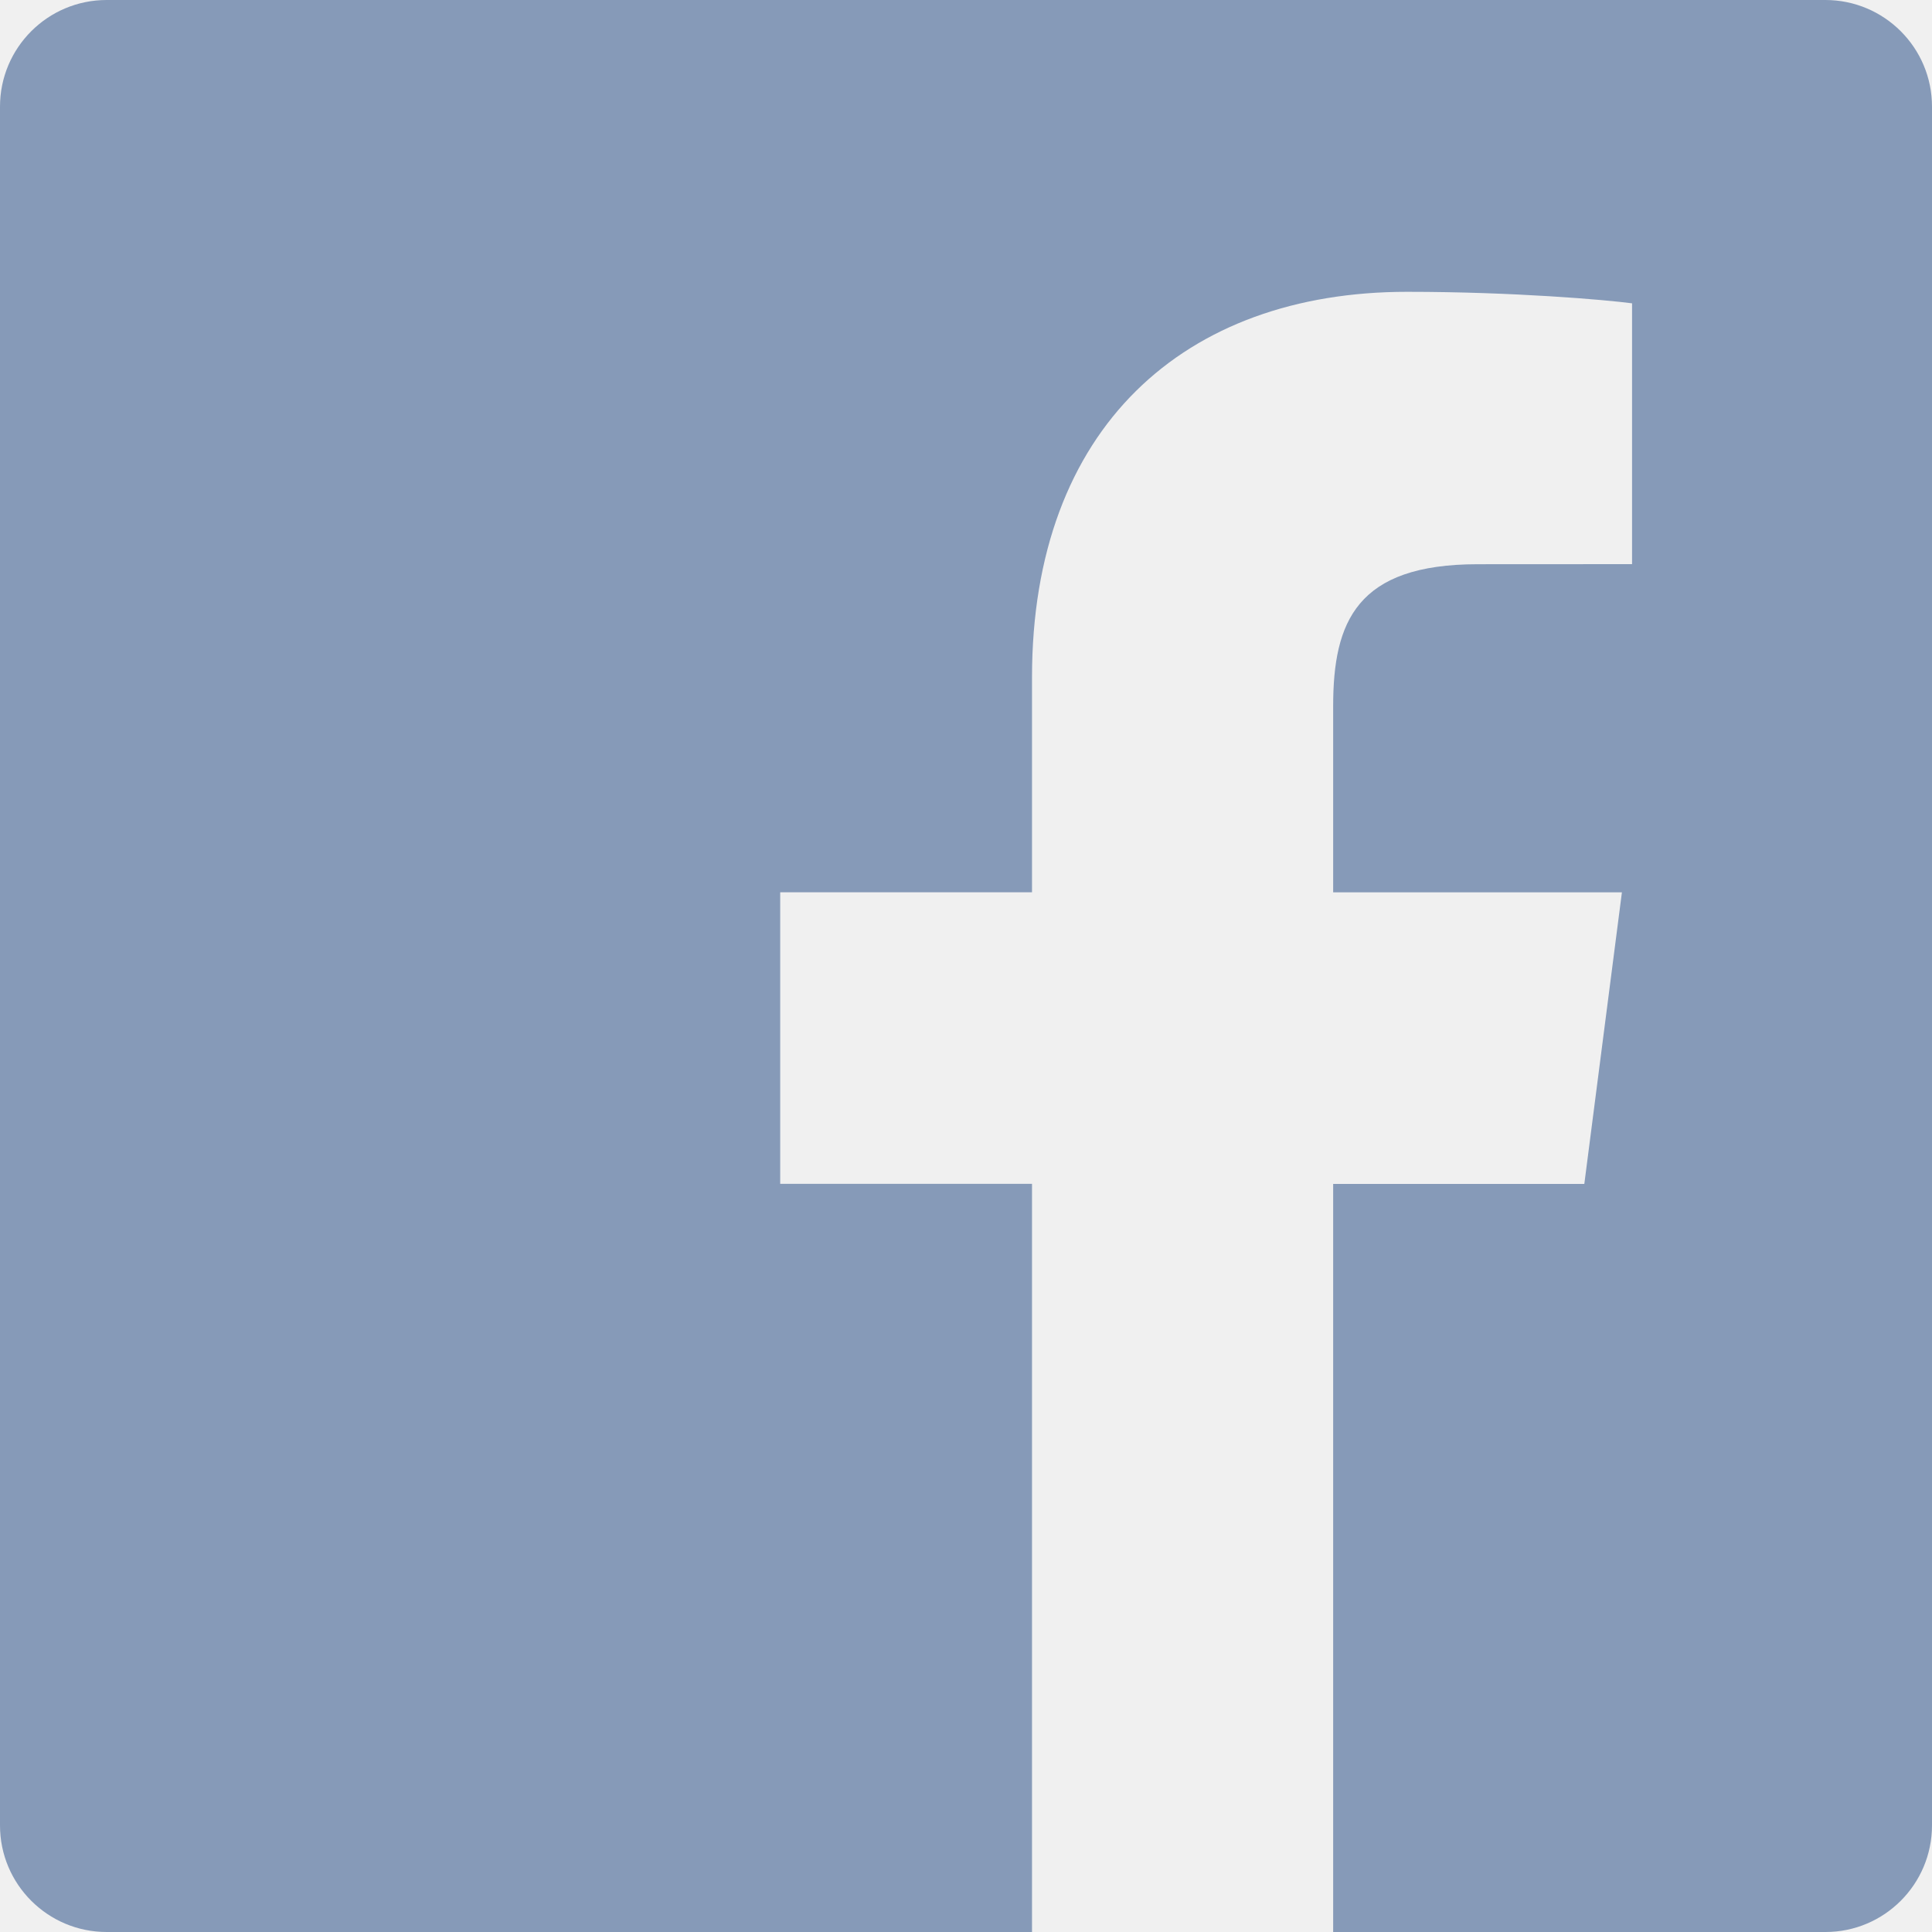
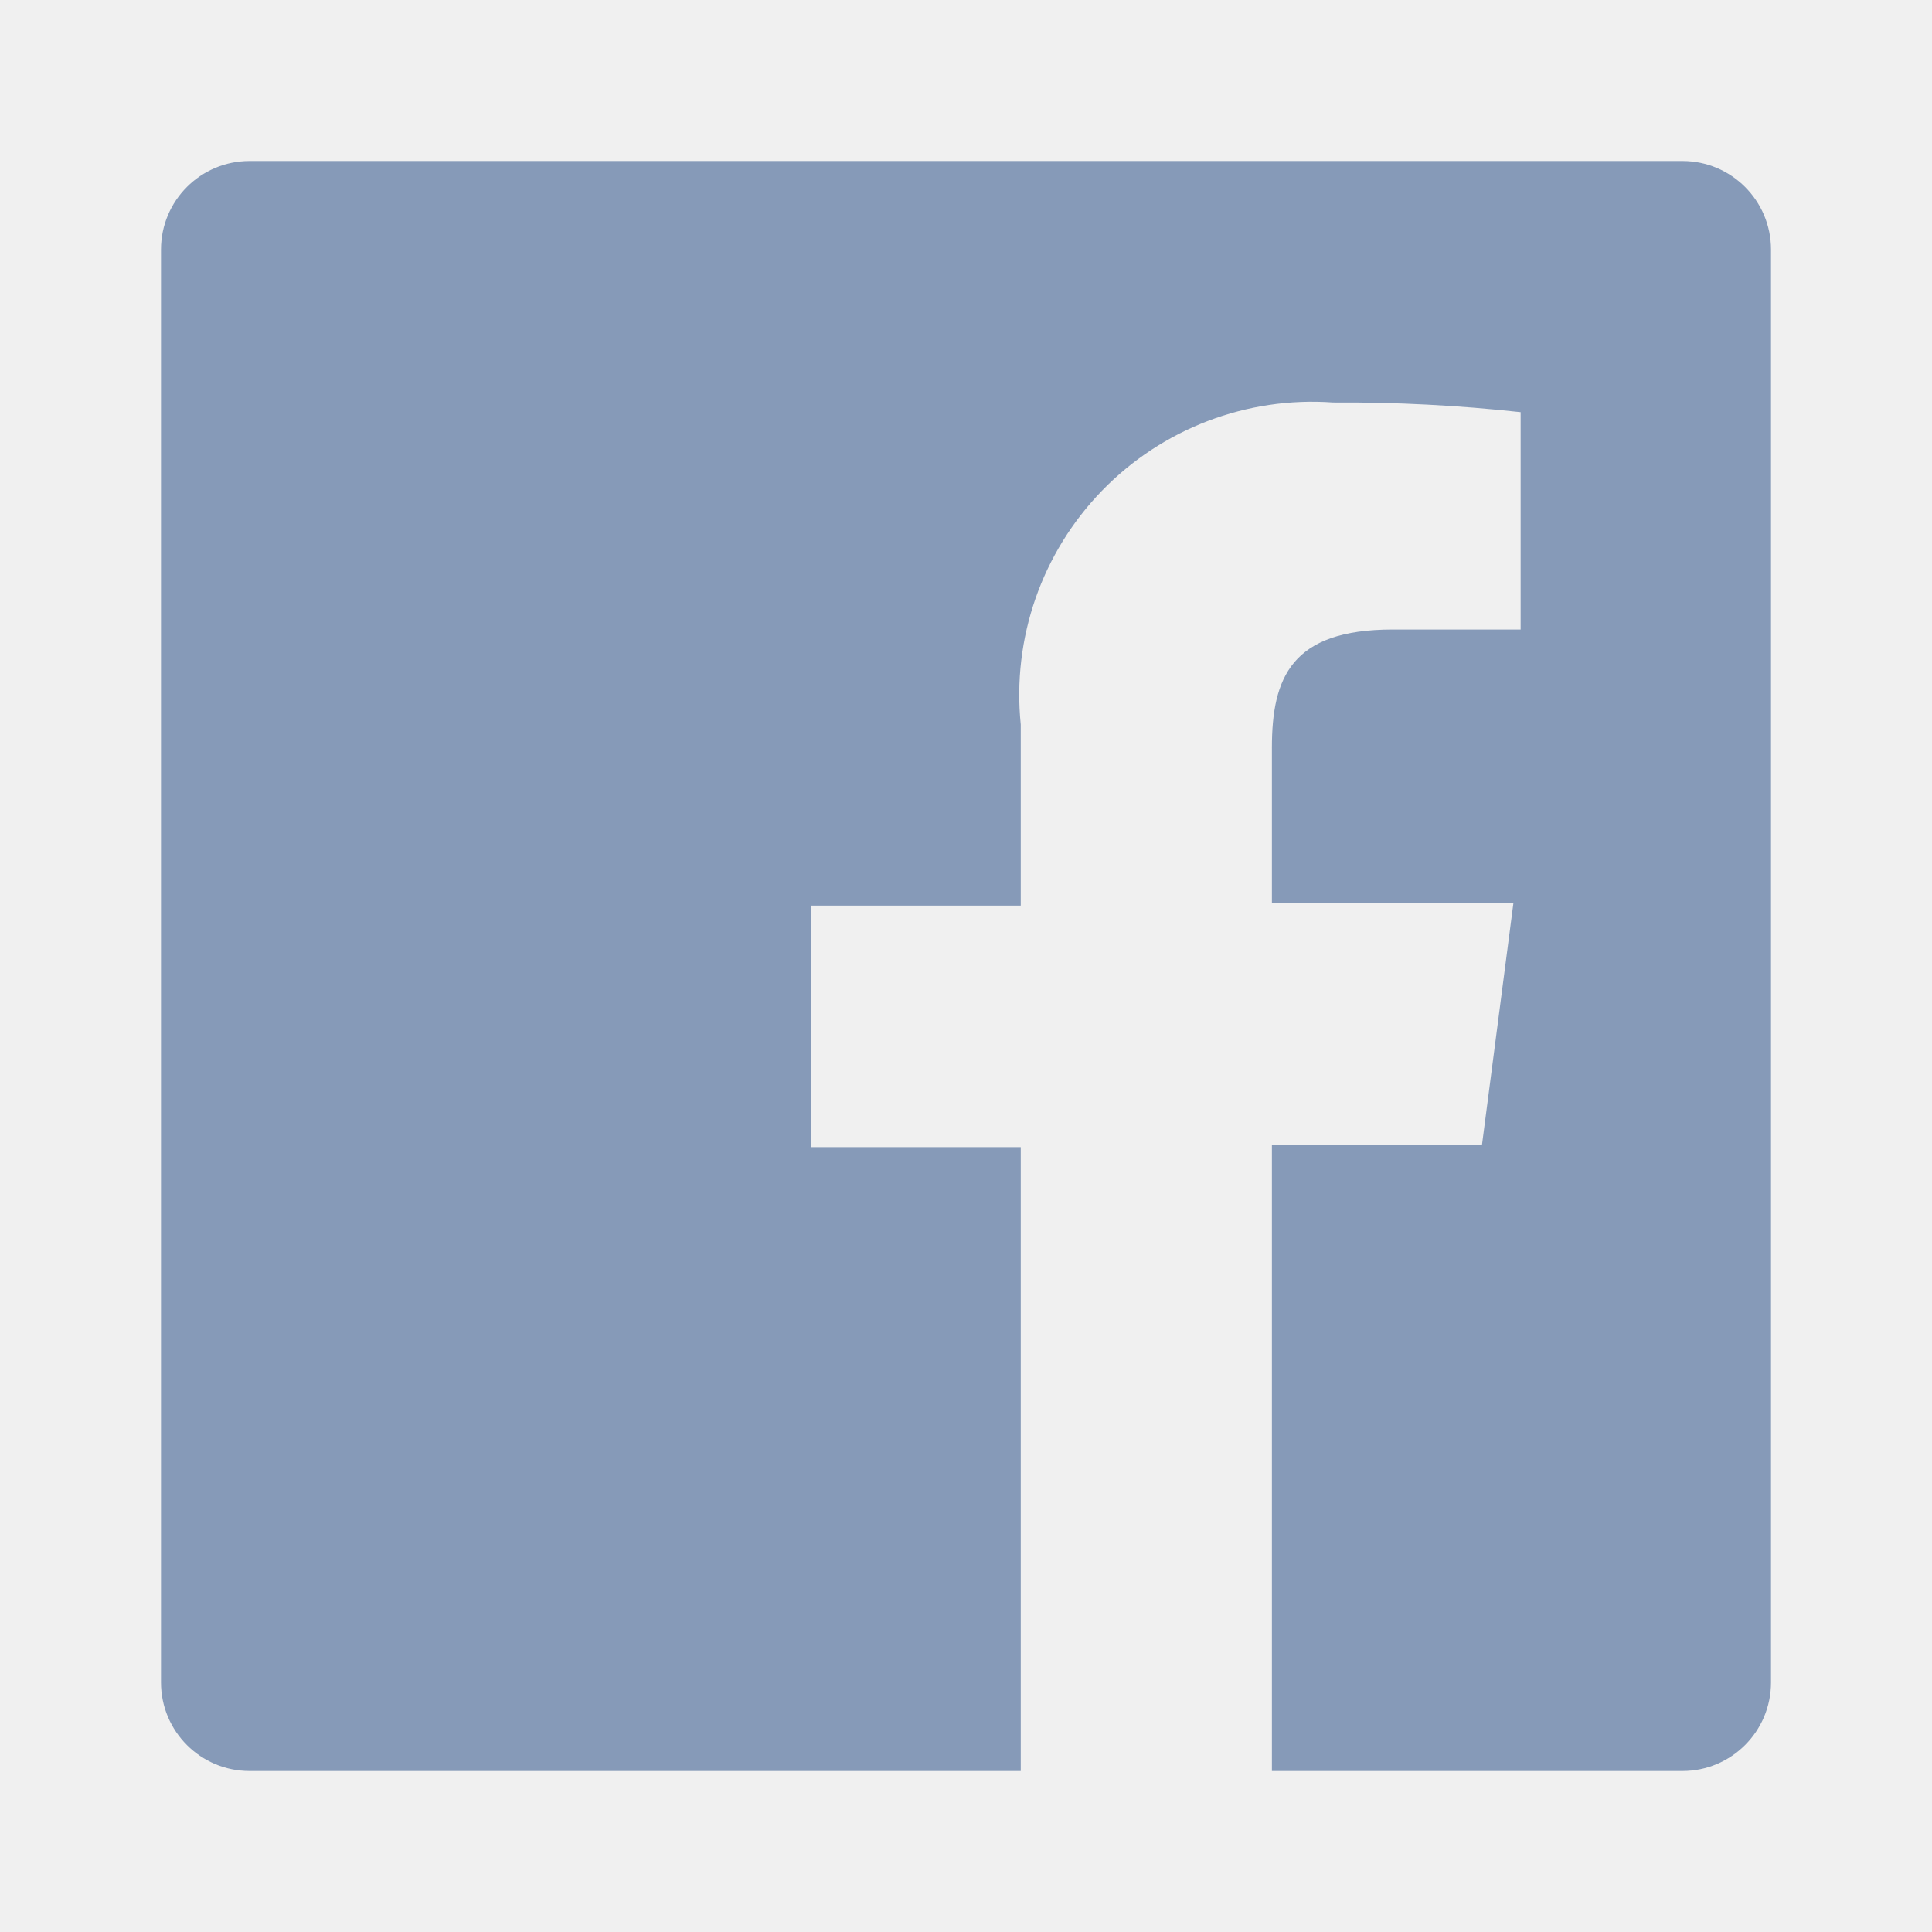
- <svg xmlns="http://www.w3.org/2000/svg" width="24" height="24" viewBox="0 0 24 24" fill="none">
-   <g clip-path="url(#clip0)">
-     <path d="M22.675 0H1.325C.593 0 0 .593 0 1.325v21.351C0 23.407.593 24 1.325 24H12.82v-9.294H9.692v-3.622h3.128V8.413c0-3.1 1.893-4.788 4.659-4.788 1.325 0 2.463.099 2.795.143v3.24l-1.918.001c-1.504 0-1.795.715-1.795 1.763v2.313h3.587l-.467 3.622h-3.12V24h6.116c.73 0 1.323-.593 1.323-1.325V1.325C24 .593 23.407 0 22.675 0z" fill="#869AB8" />
-   </g>
-   <defs>
-     <clipPath id="clip0">
-       <path fill="#fff" d="M0 0h24v24H0z" />
-     </clipPath>
-   </defs>
+ <svg xmlns="http://www.w3.org/2000/svg" data-name="Layer 1" viewBox="0 0 24 24">
+   <path fill="#869AB8" d="M20.9,2H3.1A1.1,1.1,0,0,0,2,3.1V20.9A1.1,1.1,0,0,0,3.1,22h9.58V14.25h-2.6v-3h2.6V9a3.64,3.64,0,0,1,3.88-4,20.26,20.26,0,0,1,2.33.12v2.7H17.3c-1.26,0-1.5.6-1.5,1.47v1.93h3l-.39,3H15.8V22h5.1A1.1,1.1,0,0,0,22,20.9V3.1A1.1,1.1,0,0,0,20.9,2Z" />
</svg>
